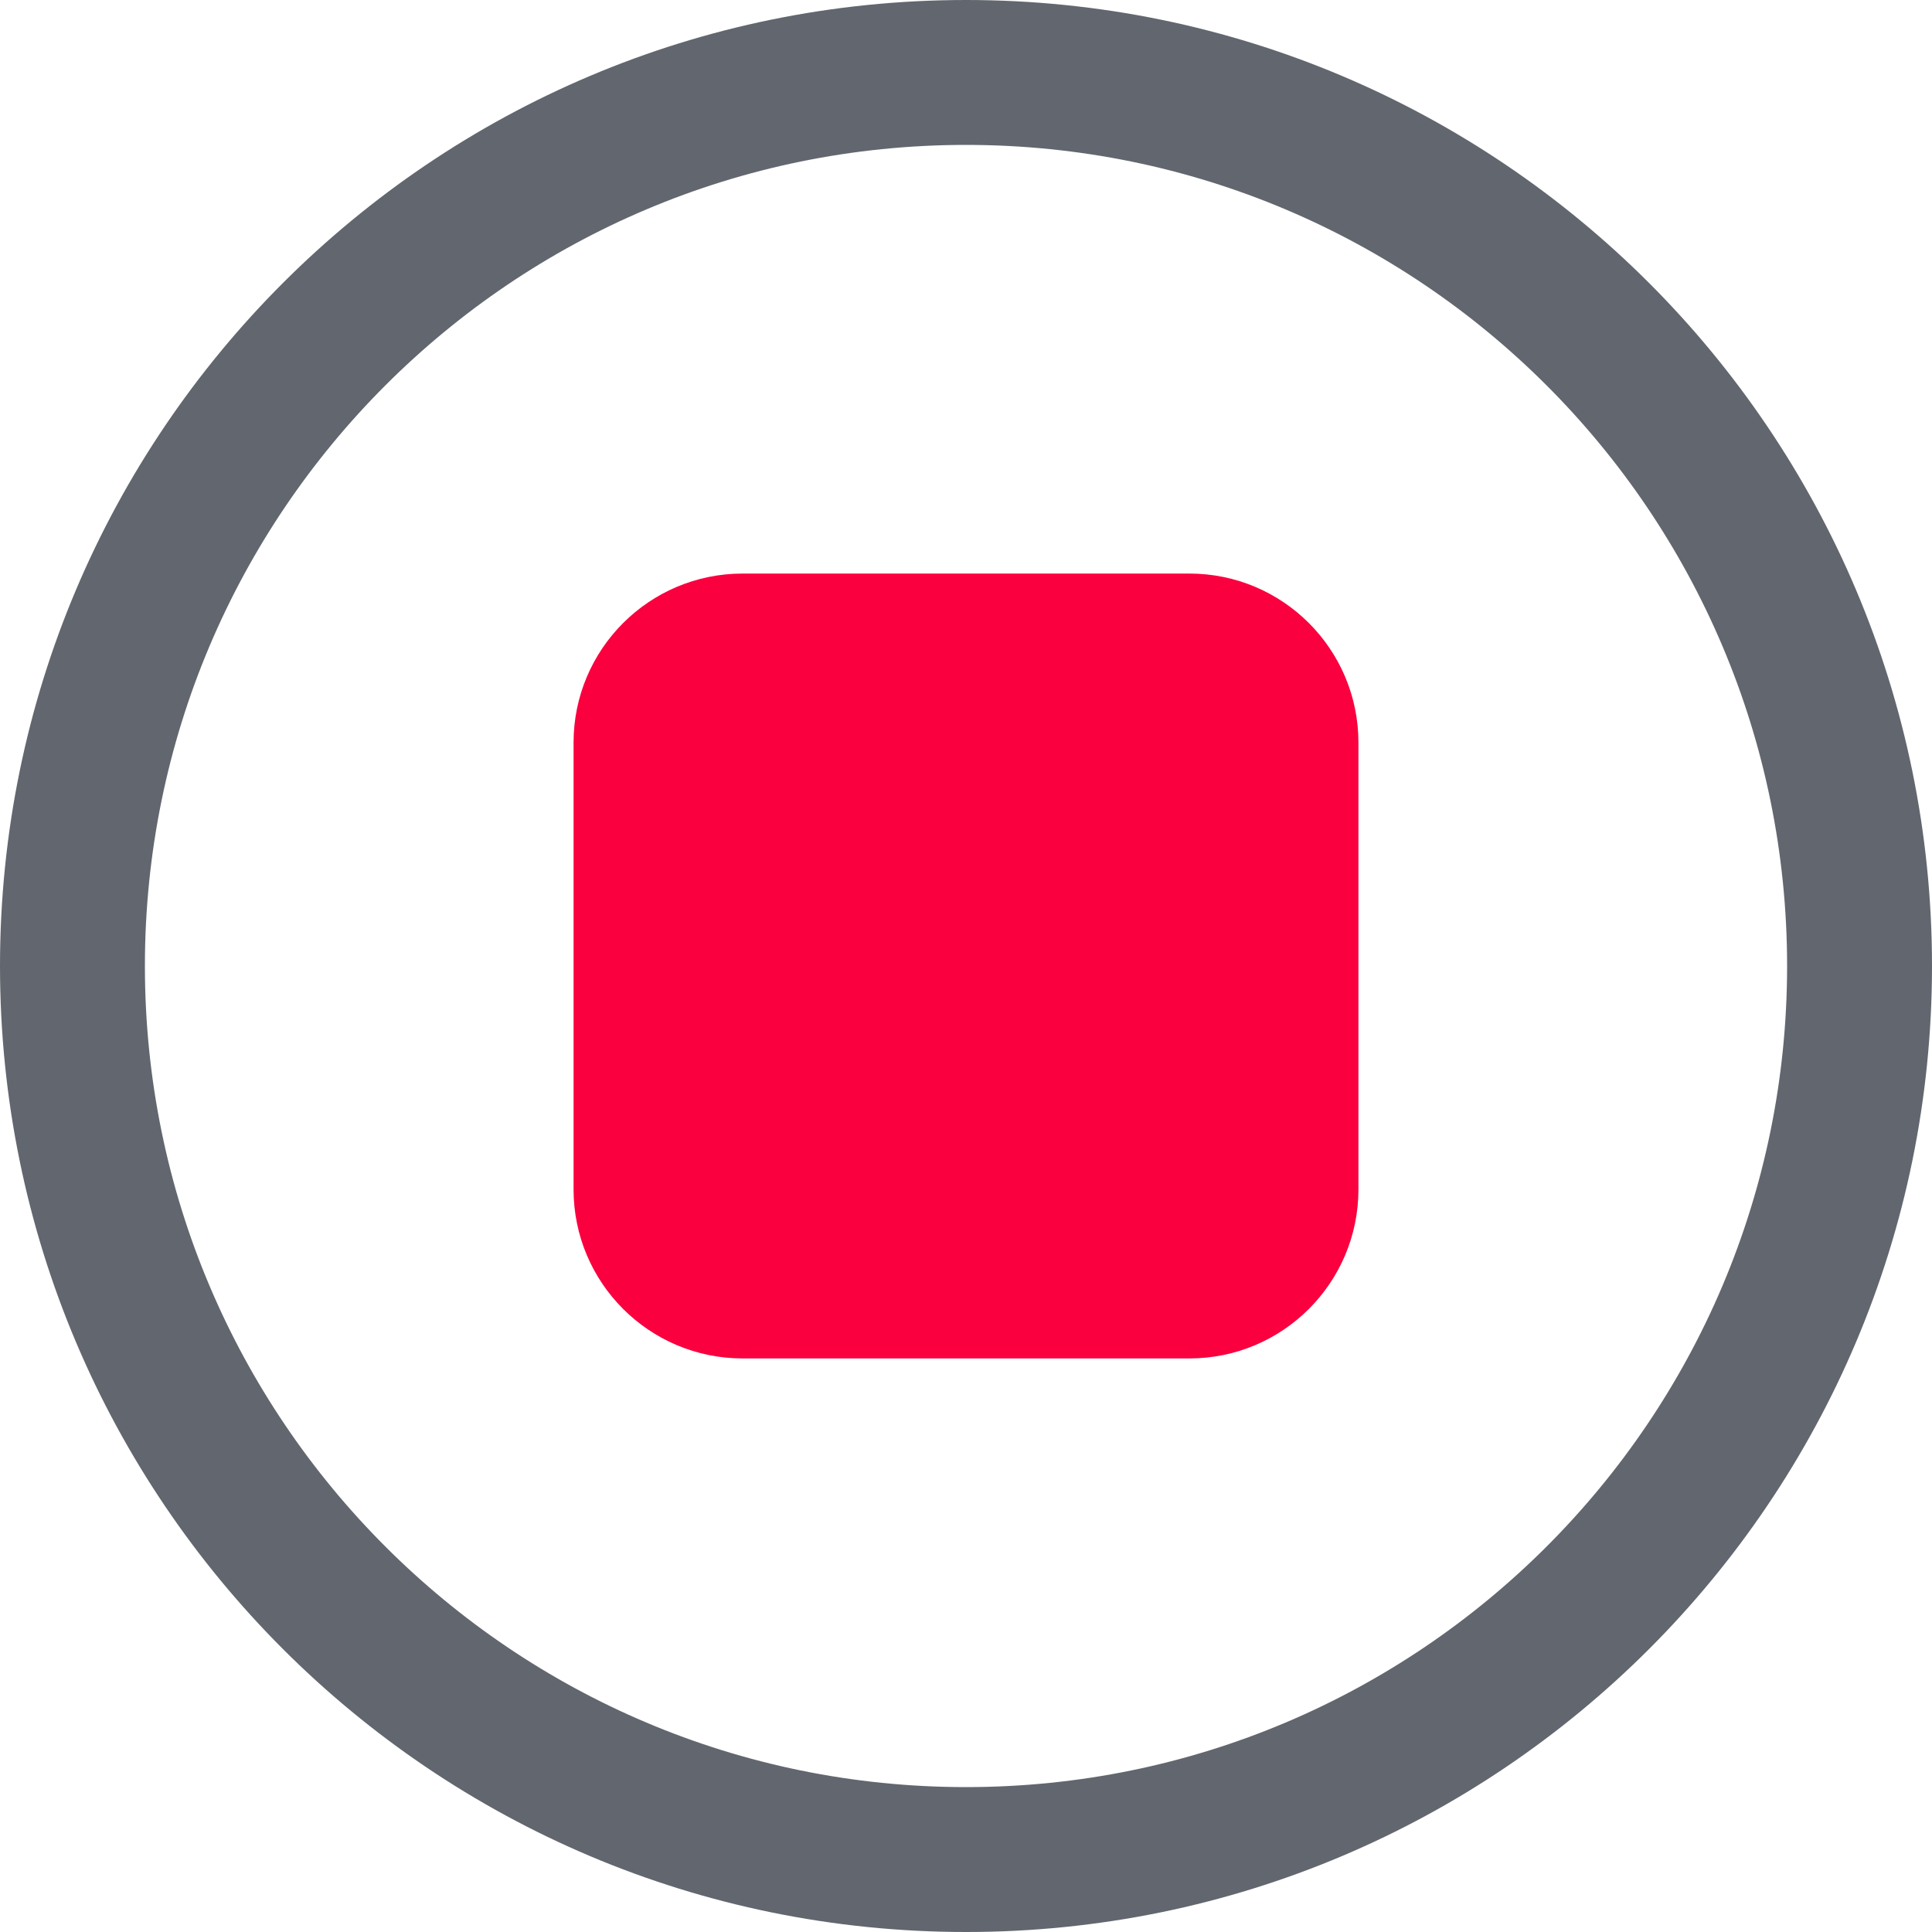
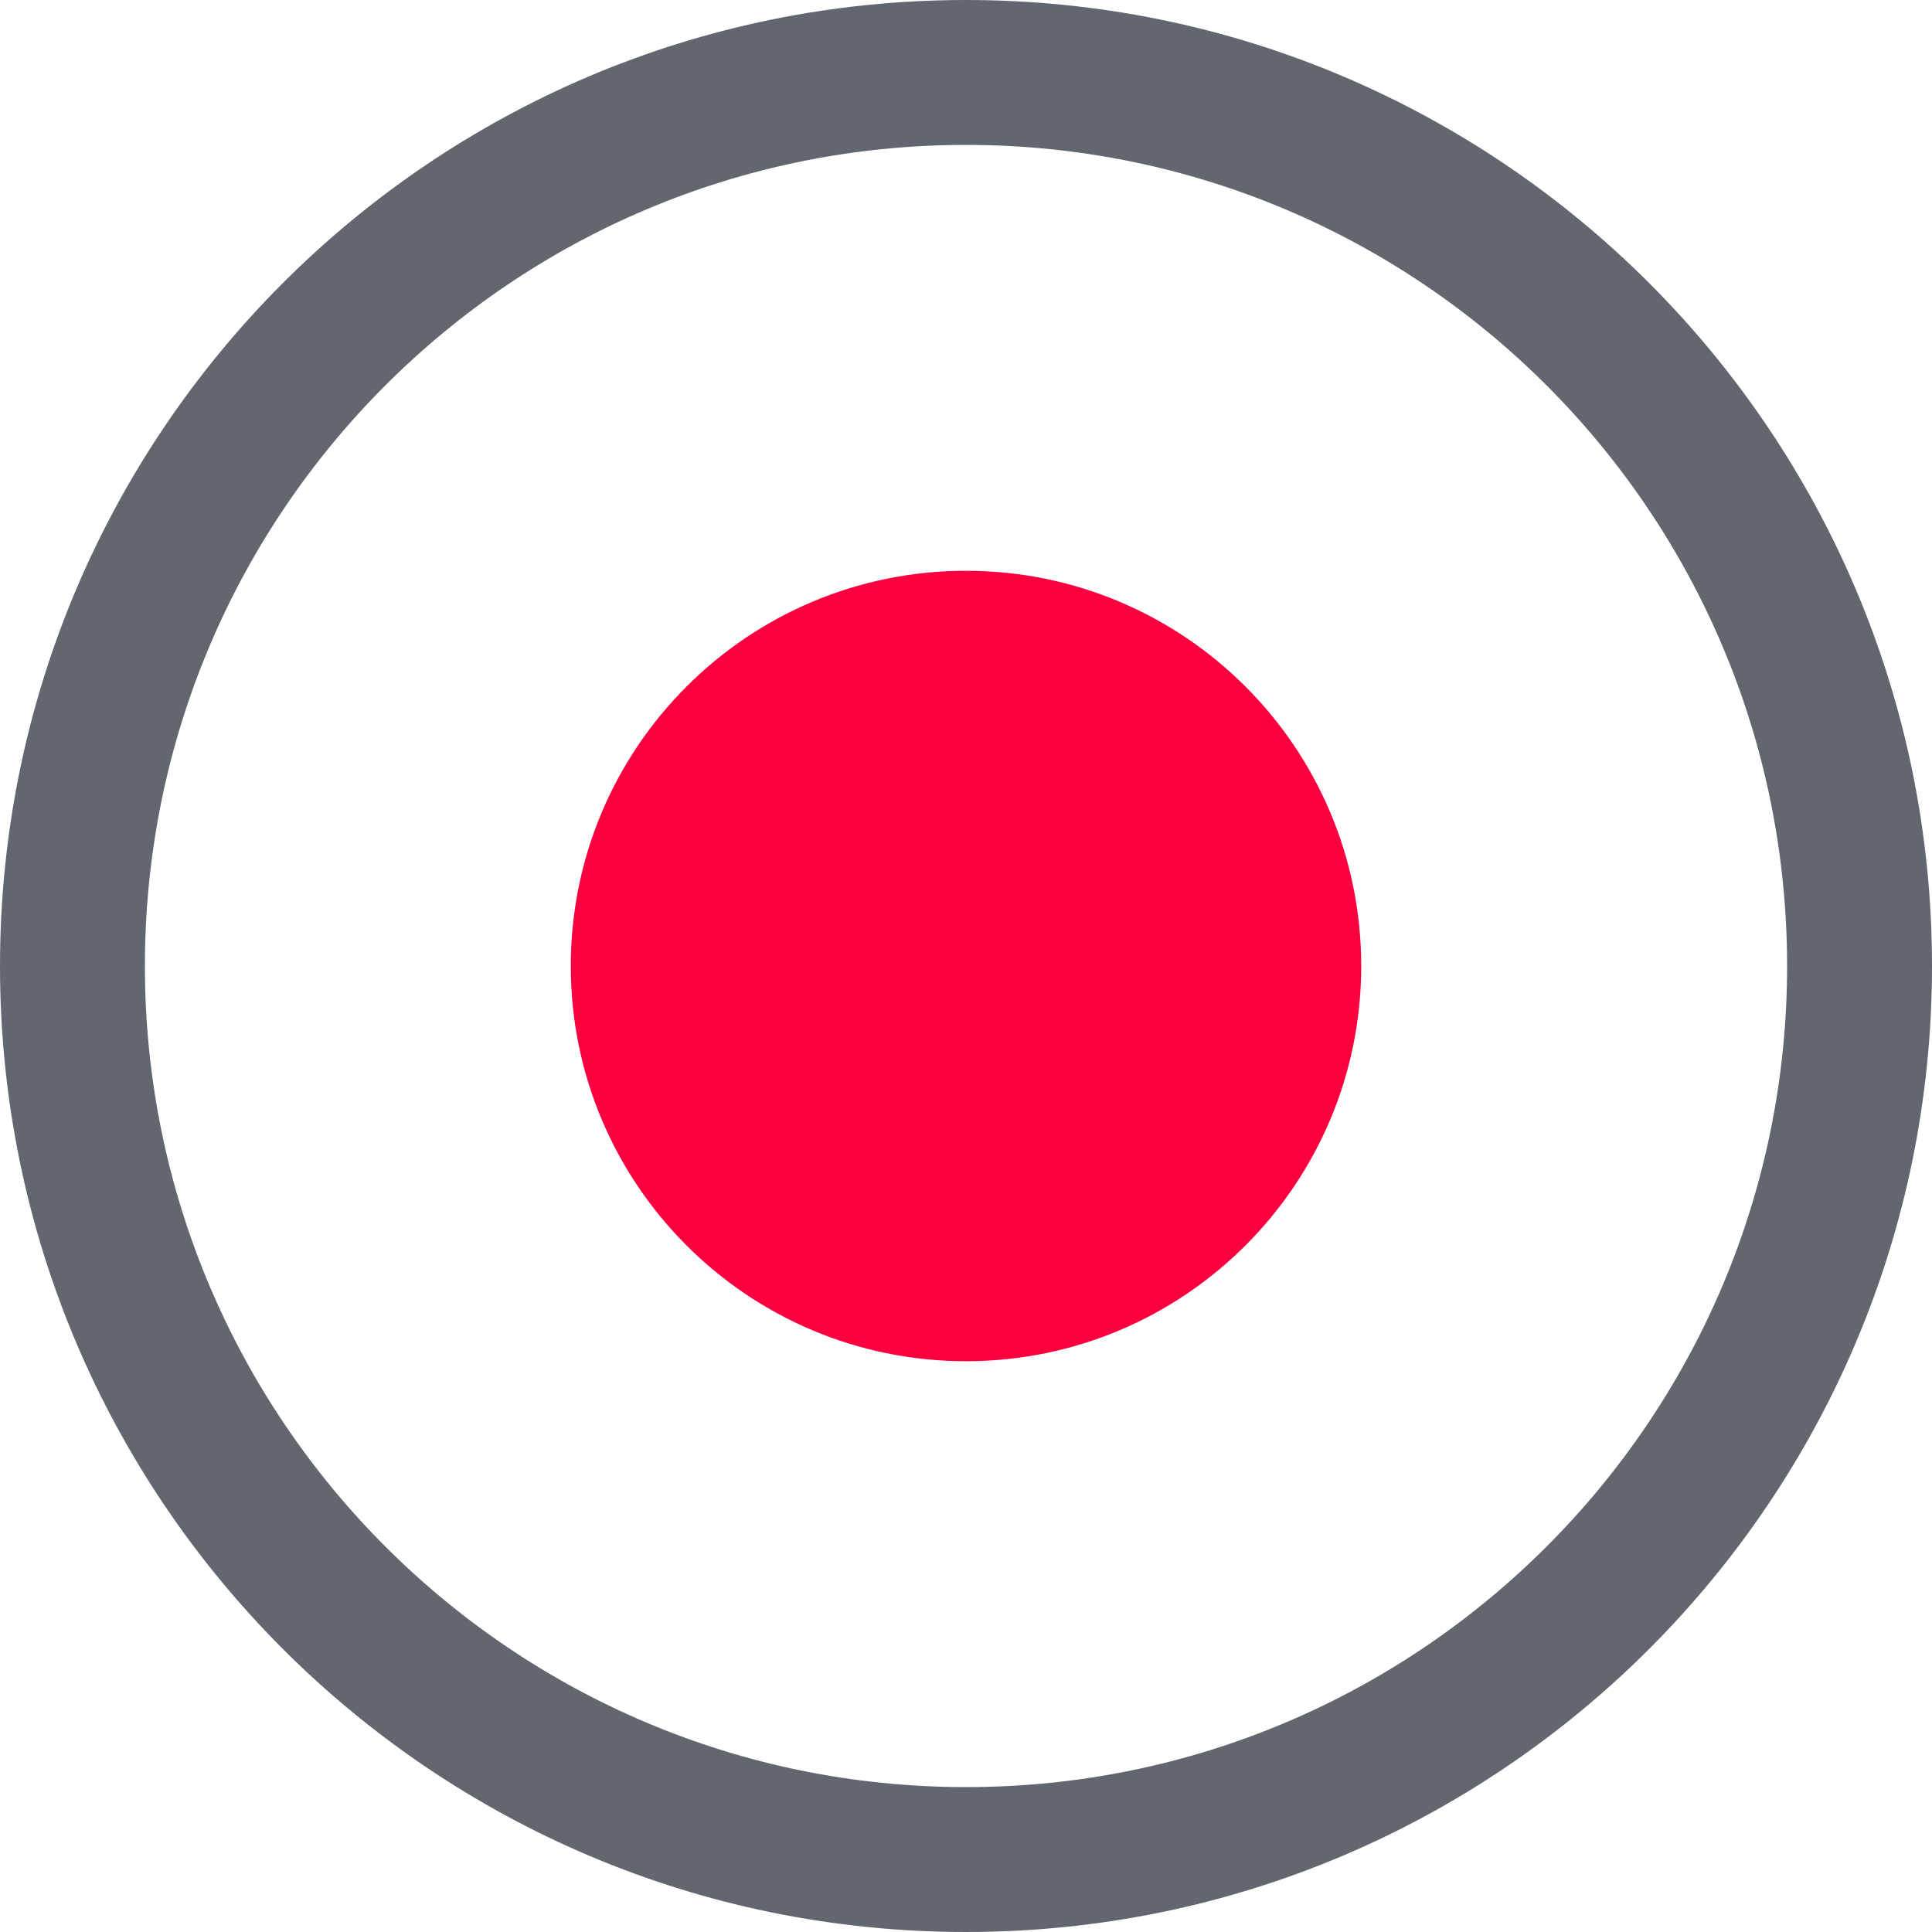
<svg xmlns="http://www.w3.org/2000/svg" width="16" height="16" viewBox="0 0 16 16" fill="none">
  <path fill-rule="evenodd" clip-rule="evenodd" d="M8 1.2C4.244 1.2 1.2 4.244 1.2 8C1.2 11.755 4.244 14.8 8 14.8C11.755 14.8 14.8 11.755 14.8 8C14.8 4.244 11.755 1.2 8 1.2ZM0 8C0 3.582 3.582 0 8 0C12.418 0 16 3.582 16 8C16 12.418 12.418 16 8 16C3.582 16 0 12.418 0 8Z" fill="#62666E" />
-   <path d="M9.85 4.75H6.15C5.377 4.75 4.75 5.377 4.75 6.15V9.85C4.75 10.623 5.377 11.25 6.15 11.25H9.85C10.623 11.25 11.25 10.623 11.25 9.85V6.15C11.25 5.377 10.623 4.75 9.85 4.75Z" fill="#FA003F" />
+   <circle cx="8" cy="8" r="3.273" fill="#FA003F" />
</svg>
